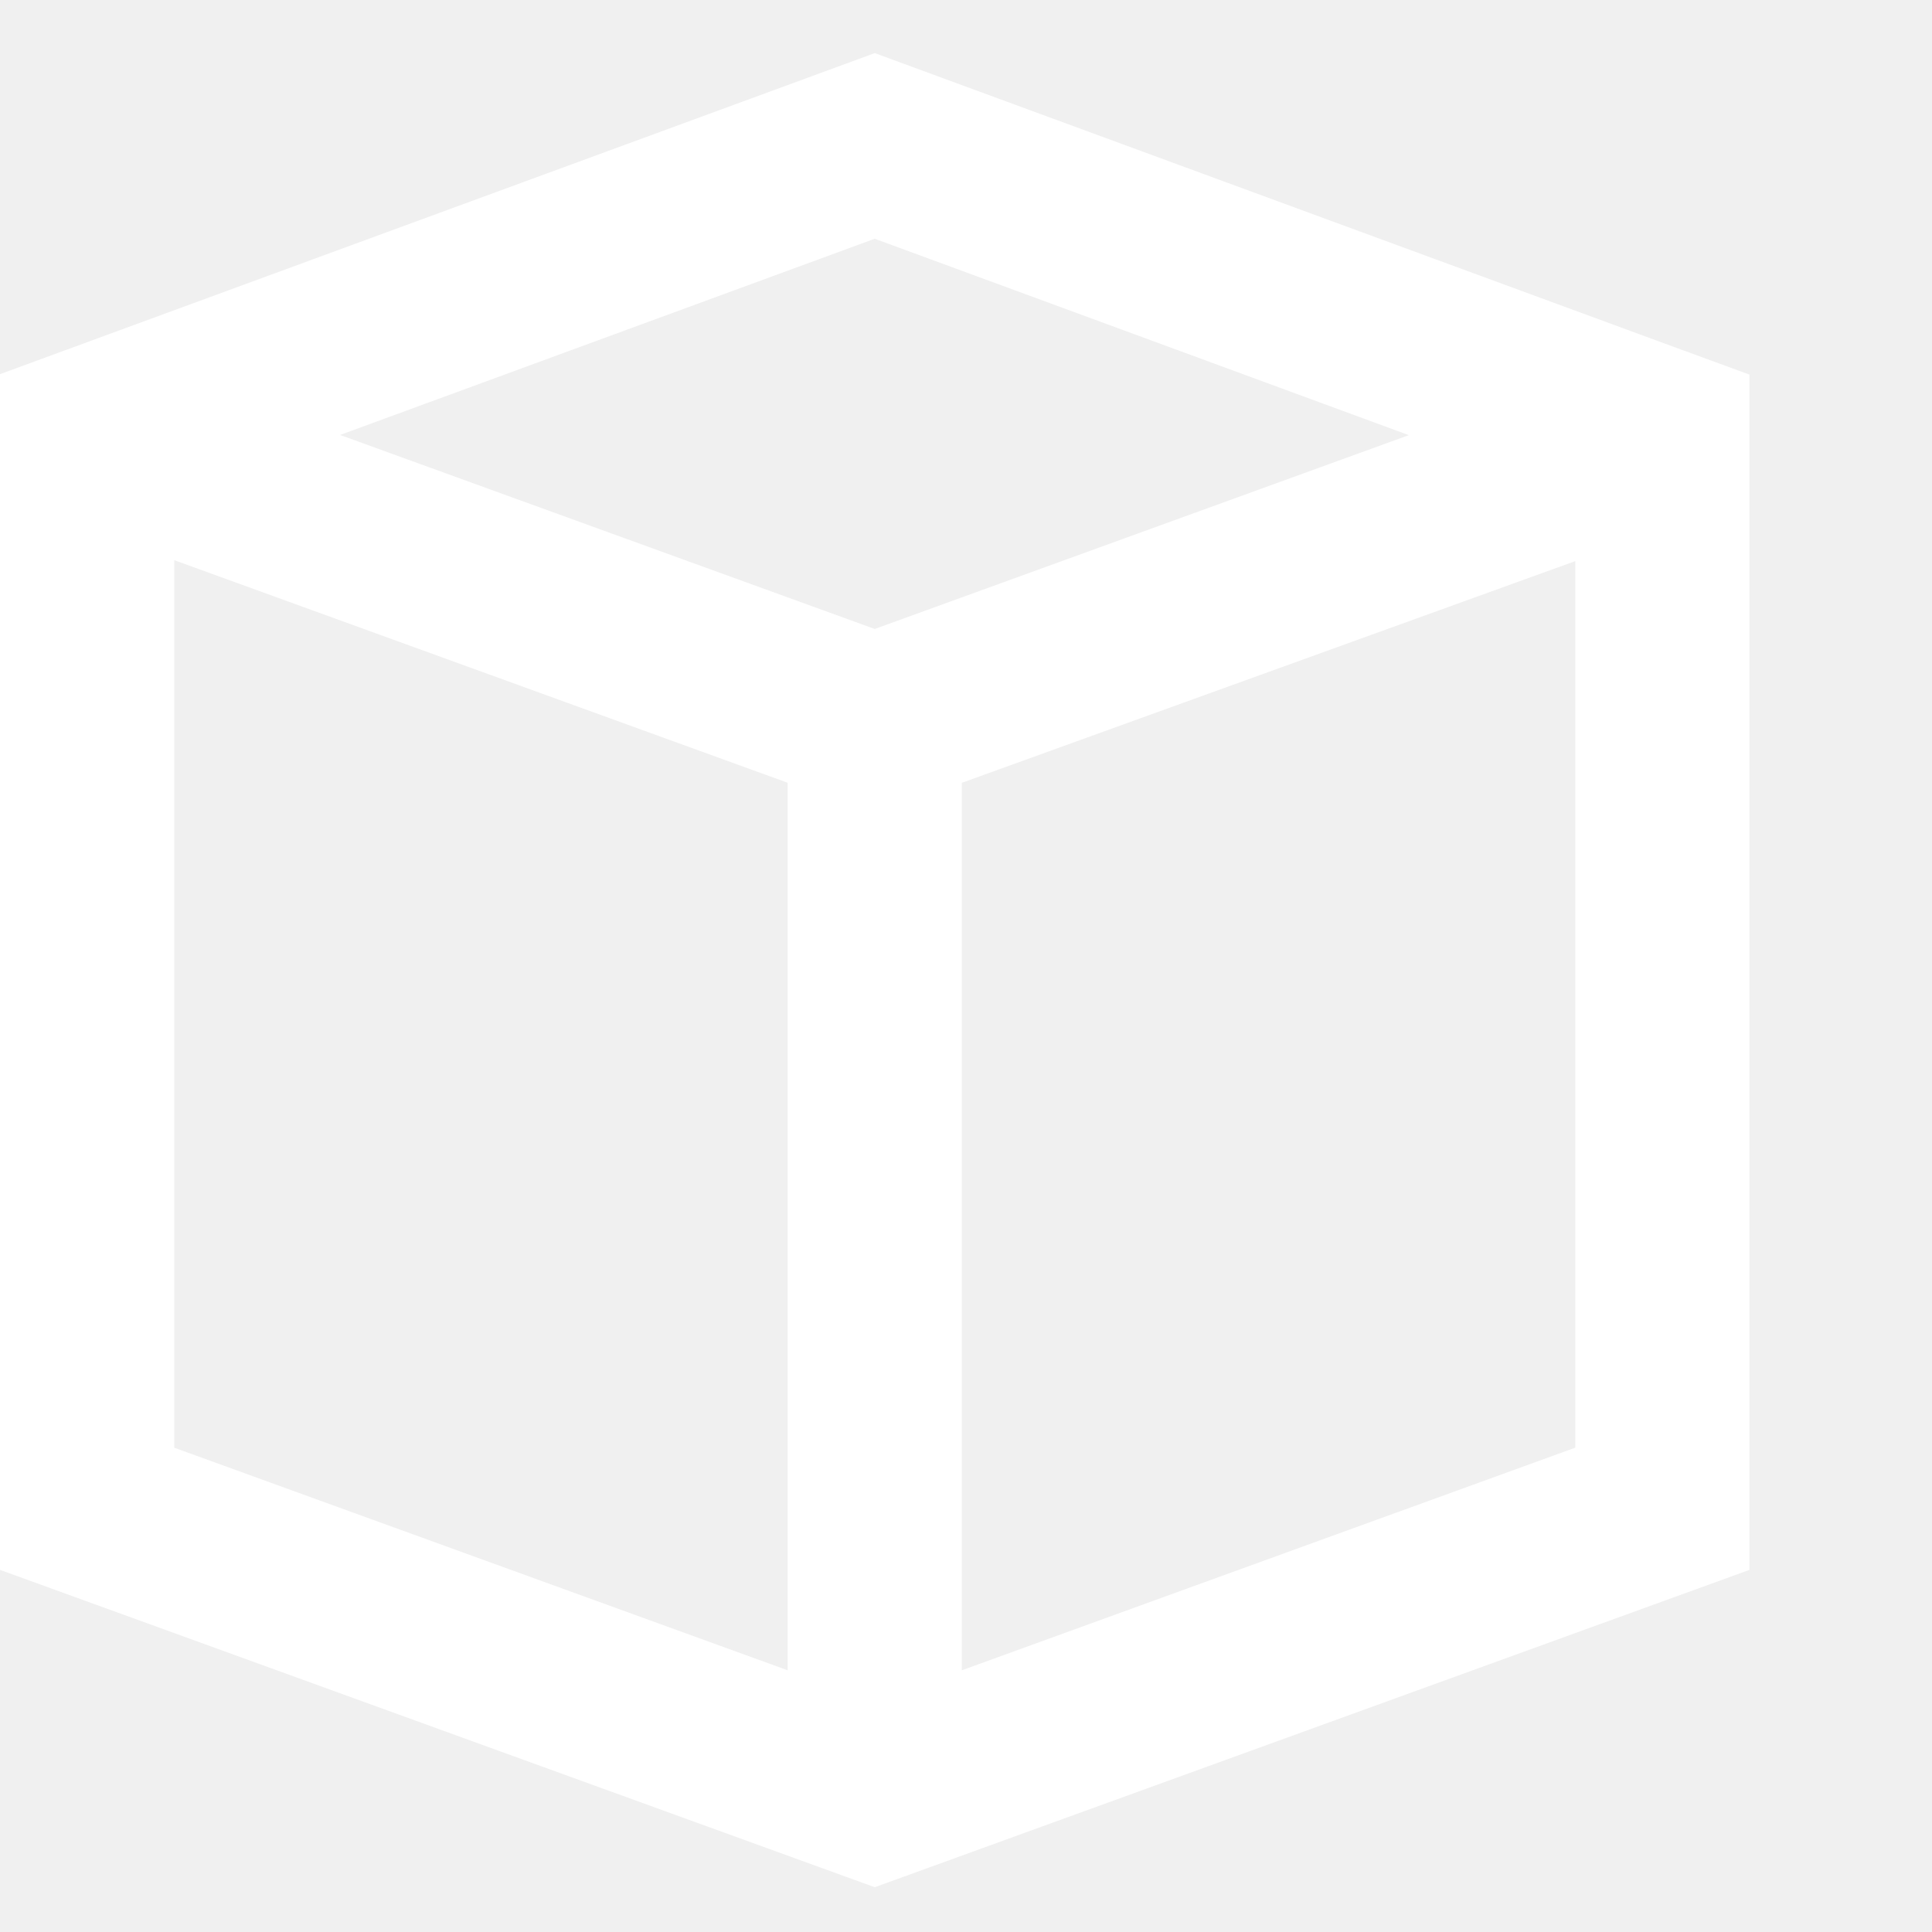
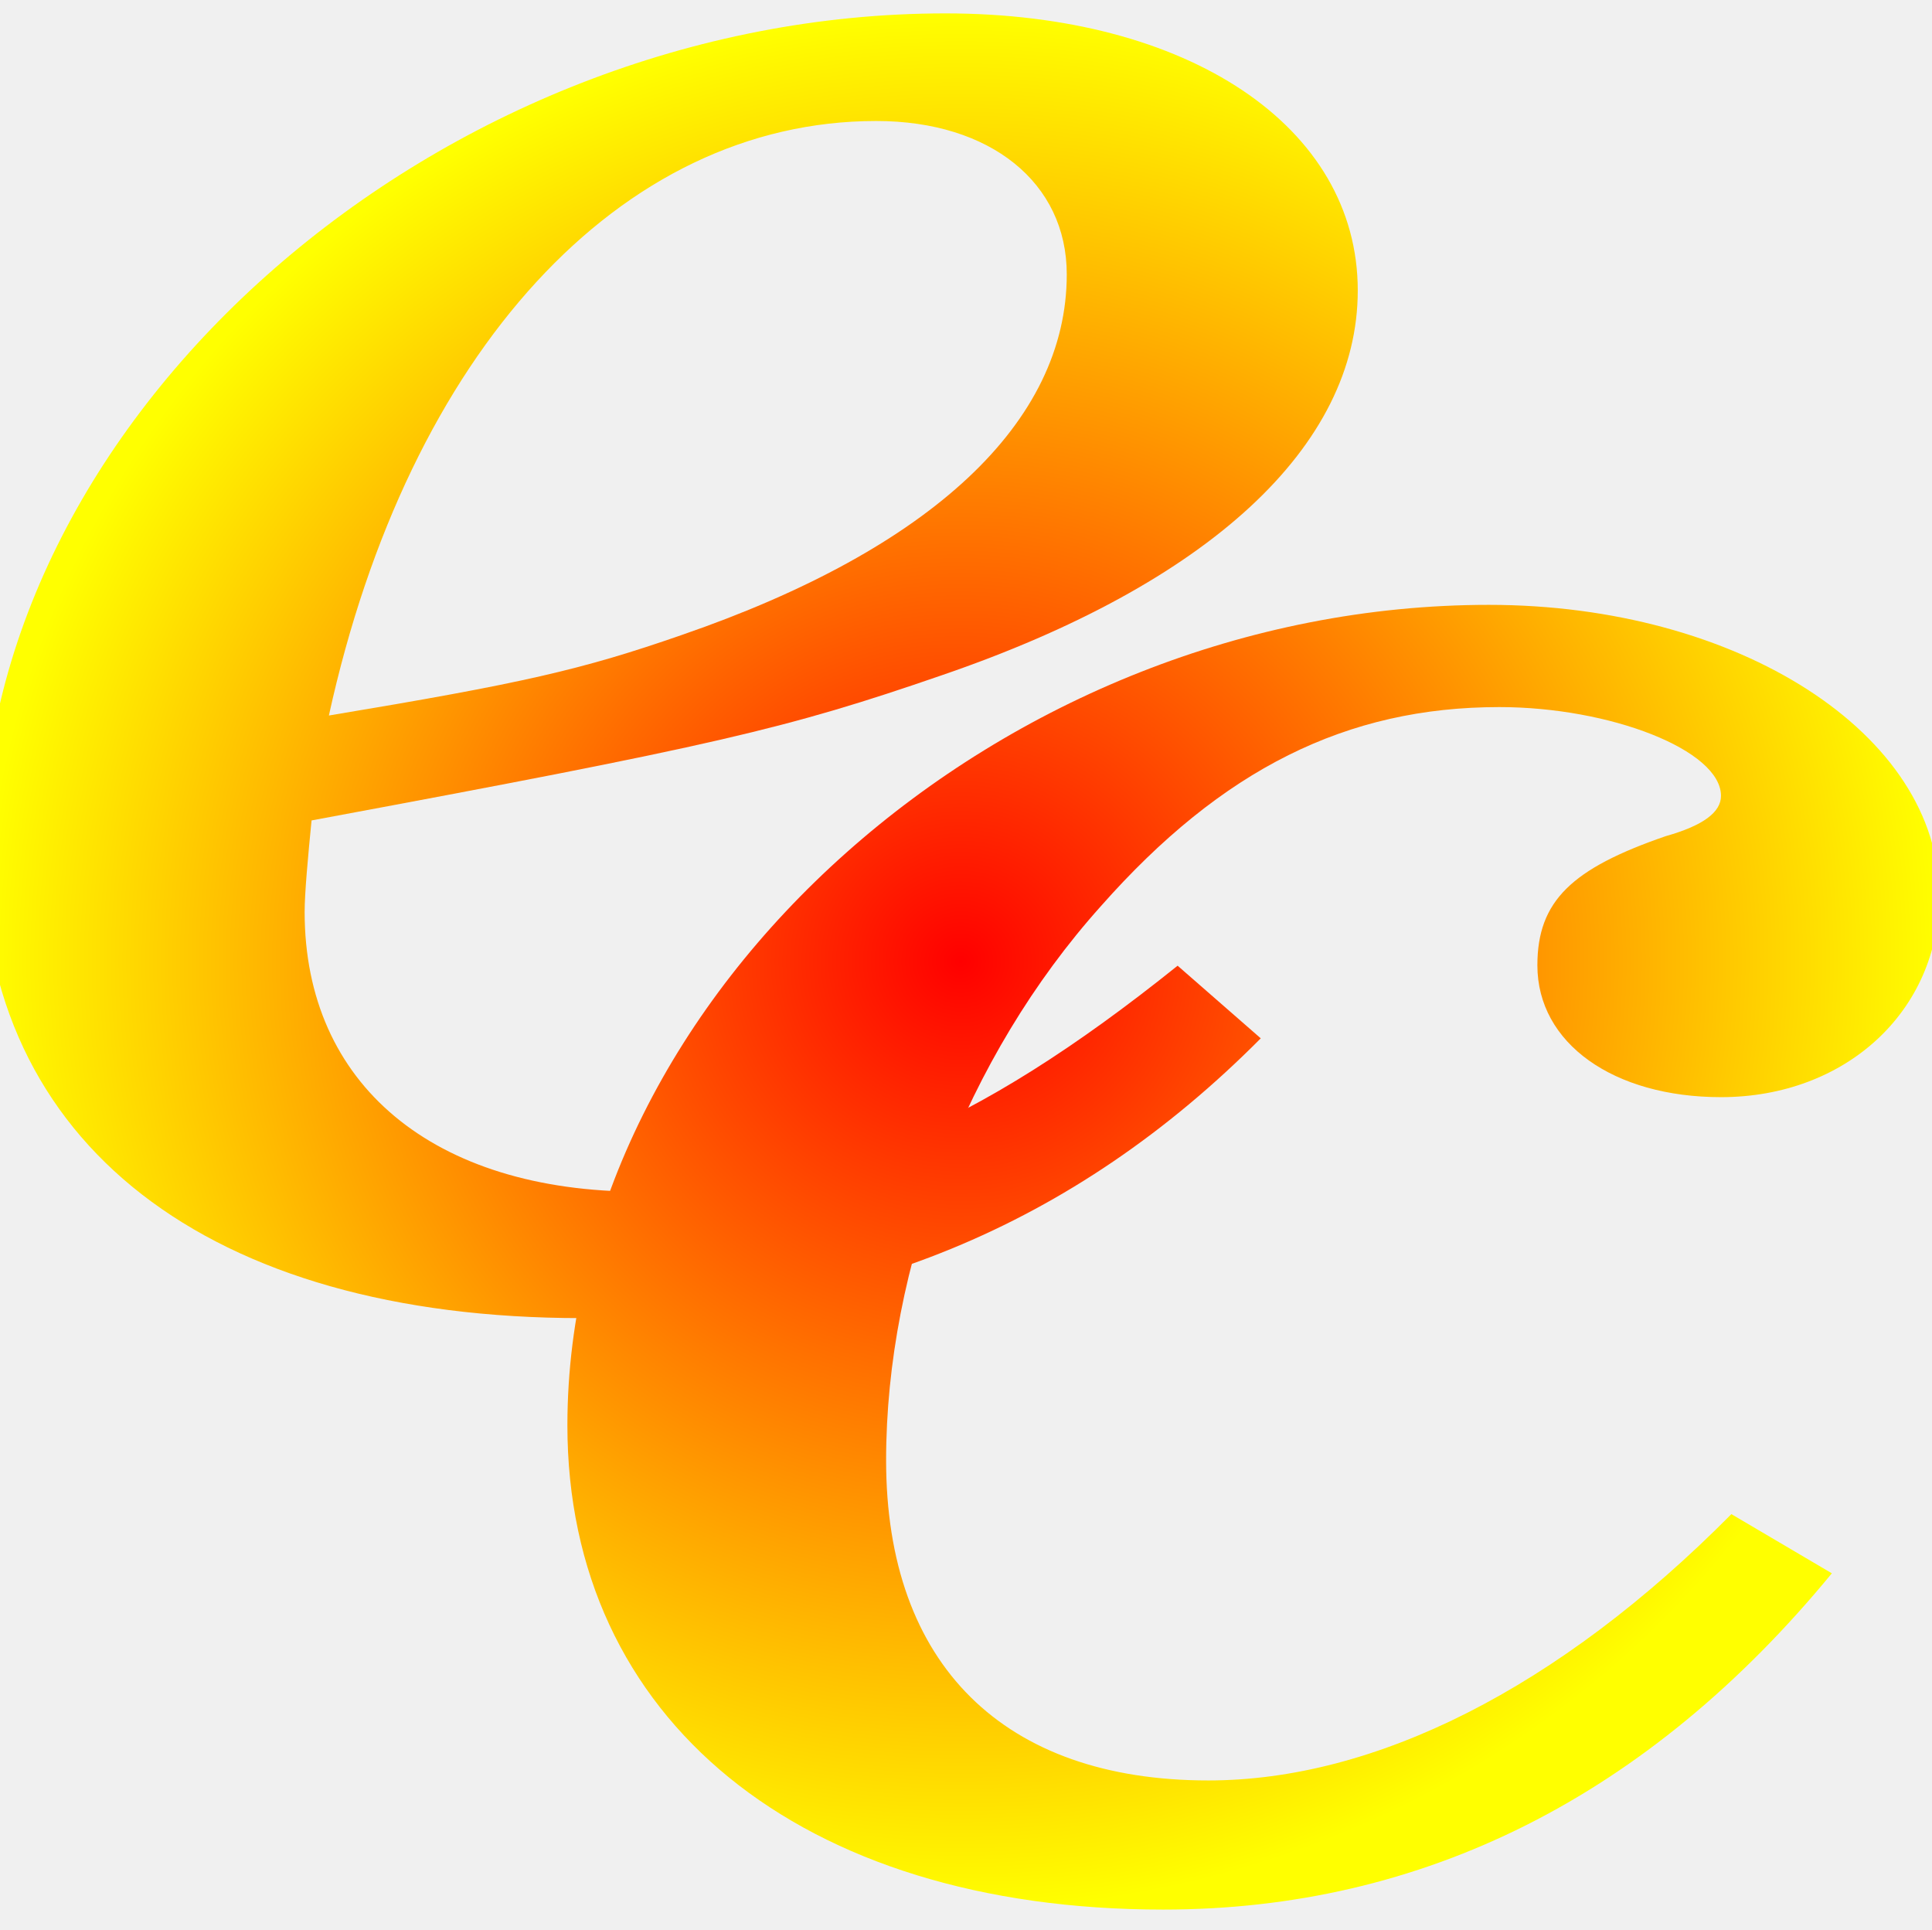
- <svg xmlns="http://www.w3.org/2000/svg" width="34px" height="34px" viewBox="0 0 34 34" version="1.1">
-   <defs />
-   <g id="Page-1" stroke="none" stroke-width="1" fill="none" fill-rule="evenodd">
-     <path d="M28.722,26.178 L15.927,30.821 L15.927,13.074 L28.722,8.45 L28.722,26.178 L28.722,26.178 Z M15.394,12.133 L3.068,7.66 L15.394,3.136 L27.708,7.664 L15.394,12.133 L15.394,12.133 Z M14.861,30.821 L2.066,26.178 L2.066,8.431 L14.861,13.074 L14.861,30.821 L14.861,30.821 Z M29.265,7.1 L15.394,2 L1,7.283 L1,26.926 L15.394,32.148 L29.788,26.926 L29.788,7.291 L29.264,7.099 L29.265,7.1 L29.265,7.1 Z" stroke="#FFFFFF" stroke-width="2" />
+ <svg xmlns="http://www.w3.org/2000/svg" xmlns:xlink="http://www.w3.org/1999/xlink" version="1.1" id="svg4394" viewBox="0 0 480.48 479.769" height="135.401mm" width="135.602mm">
+   <defs id="defs4396">
+     <linearGradient id="linearGradient981">
+       <stop style="stop-color:#ff0000;stop-opacity:1" offset="0" id="stop977" />
+       <stop style="stop-color:#ffff00;stop-opacity:1" offset="1" id="stop979" />
+     </linearGradient>
+     <linearGradient id="linearGradient947">
+       <stop style="stop-color:#ff0000;stop-opacity:1" offset="0" id="stop943" />
+       <stop style="stop-color:#ffff00;stop-opacity:1" offset="1" id="stop945" />
+     </linearGradient>
+     <linearGradient id="linearGradient134">
+       <stop style="stop-color:#ff0000;stop-opacity:1" offset="0" id="stop130" />
+       <stop style="stop-color:#ffff00;stop-opacity:1" offset="1" id="stop132" />
+     </linearGradient>
+     <linearGradient id="linearGradient4964">
+       <stop id="stop4966" offset="0" style="stop-color:#ffffff;stop-opacity:1" />
+       <stop id="stop4968" offset="1" style="stop-color:#0000ff;stop-opacity:1" />
+     </linearGradient>
+     <linearGradient id="linearGradient4944">
+       <stop id="stop4946" offset="0" style="stop-color:#ff0000;stop-opacity:1" />
+       <stop id="stop4948" offset="1" style="stop-color:#ffff00;stop-opacity:1" />
+     </linearGradient>
+     <radialGradient gradientUnits="userSpaceOnUse" gradientTransform="matrix(0.02604531,-0.7693239,1.817294,0.06152756,-3.700069,514.1363)" r="296.908" fy="209.918" fx="242.437" cy="209.918" cx="242.437" id="radialGradient4950" xlink:href="#linearGradient4944" />
+     <radialGradient gradientUnits="userSpaceOnUse" gradientTransform="matrix(-1.163504,-1.2825943e-8,1.2095768e-4,-2.664705,586.0299,1219.814)" r="113.634" fy="344.457" fx="308.251" cy="344.457" cx="308.251" id="radialGradient4970" xlink:href="#linearGradient4964" />
+     <radialGradient r="113.634" fy="344.457" fx="308.251" cy="344.457" cx="308.251" gradientTransform="matrix(-1.605394,-1.0428954e-8,1.6687012e-4,-2.166712,759.4294,984.8797)" gradientUnits="userSpaceOnUse" id="radialGradient5917" xlink:href="#linearGradient4964" />
+     <radialGradient r="113.634" fy="344.457" fx="308.251" cy="344.457" cx="308.251" gradientTransform="matrix(-7.030325,-4.5670361e-8,7.307558e-4,-9.488442,2684.365,3668.248)" gradientUnits="userSpaceOnUse" id="radialGradient4188" xlink:href="#linearGradient4964" />
+     <radialGradient gradientUnits="userSpaceOnUse" gradientTransform="matrix(0.02604531,-0.7693239,1.817294,0.06152756,12.02172,563.5939)" r="296.908" fy="209.918" fx="242.437" cy="209.918" cx="242.437" id="radialGradient4950-3" xlink:href="#linearGradient4944" />
+     <radialGradient r="113.634" fy="344.457" fx="308.251" cy="344.457" cx="308.251" gradientTransform="matrix(-7.030325,-4.5670361e-8,7.307558e-4,-9.488442,2584.105,3998.963)" gradientUnits="userSpaceOnUse" id="radialGradient4188-5" xlink:href="#linearGradient4964" />
+     <radialGradient r="113.634" fy="344.457" fx="308.251" cy="344.457" cx="308.251" gradientTransform="matrix(-7.030325,-4.5670361e-8,7.307558e-4,-9.488442,2684.365,3668.248)" gradientUnits="userSpaceOnUse" id="radialGradient3426" xlink:href="#linearGradient4964" />
+     <radialGradient xlink:href="#linearGradient947" id="radialGradient953" cx="410.365" cy="378.363" fx="410.365" fy="378.363" r="241.547" gradientUnits="userSpaceOnUse" gradientTransform="translate(0,-2.114013)" />
+     <radialGradient xlink:href="#linearGradient134" id="radialGradient955" cx="410.365" cy="376.249" fx="410.365" fy="376.249" r="241.547" gradientUnits="userSpaceOnUse" />
+     <radialGradient xlink:href="#linearGradient981" id="radialGradient983" cx="-221.653" cy="201.091" fx="-221.653" fy="201.091" r="105.908" gradientTransform="matrix(1,0,0,1.247881,0,-49.84661)" gradientUnits="userSpaceOnUse" />
+     <radialGradient xlink:href="#linearGradient981" id="radialGradient985" gradientUnits="userSpaceOnUse" gradientTransform="matrix(1,0,0,1.247881,0,-49.84661)" cx="-221.653" cy="201.091" fx="-221.653" fy="201.091" r="105.908" />
+     <radialGradient xlink:href="#linearGradient981" id="radialGradient987" gradientUnits="userSpaceOnUse" gradientTransform="matrix(1,0,0,1.247881,0,-49.84661)" cx="-221.653" cy="201.091" fx="-221.653" fy="201.091" r="105.908" />
+   </defs>
+   <g id="g3468" transform="translate(-167.2533,-137.4778)">
+     <g id="g975" style="fill:url(#radialGradient983);fill-opacity:1" transform="matrix(2.29745,0,0,1.783791,915.4451,17.84976)">
+       <path id="text963" d="m -223.311,68.93 c -54.75,0 -104.25,55.875 -104.25,117 0,40.5 24.375,64.875 64.875,64.875 28.875,0 53.25,-12.75 73.5,-39 l -9,-10.125 c -22.125,22.875 -38.625,31.5 -58.125,31.5 -22.5,0 -36.375,-15 -36.375,-39 0,-2.625 0.375,-7.875 0.75,-12.75 43.875,-10.5 51.375,-12.75 68.25,-20.25 28.875,-12.75 45,-31.875 45,-53.625 0,-22.875 -18.375,-38.625 -44.625,-38.625 z m -7.5,15 c 12.375,0 20.625,8.625 20.625,21.375 0,20.625 -14.625,38.25 -41.625,50.25 -10.875,4.875 -17.25,6.75 -38.25,11.25 8.625,-50.625 31.5,-82.875 59.25,-82.875 z" style="font-style:italic;font-variant:normal;font-weight:normal;font-stretch:normal;font-size:375px;line-height:1.25;font-family:'Century Schoolbook L';-inkscape-font-specification:'Century Schoolbook L, Italic';font-variant-ligatures:normal;font-variant-caps:normal;font-variant-numeric:normal;font-feature-settings:normal;text-align:start;letter-spacing:0px;word-spacing:0px;writing-mode:lr-tb;text-anchor:start;fill:url(#radialGradient985);fill-opacity:1;stroke:none;stroke-width:0.938" />
+       <text id="text967" y="327.627" x="-266.119" style="font-style:italic;font-variant:normal;font-weight:normal;font-stretch:normal;font-size:375px;line-height:1.25;font-family:'Century Schoolbook L';-inkscape-font-specification:'Century Schoolbook L, Italic';font-variant-ligatures:normal;font-variant-caps:normal;font-variant-numeric:normal;font-feature-settings:normal;text-align:start;letter-spacing:0px;word-spacing:0px;writing-mode:lr-tb;text-anchor:start;fill:url(#radialGradient987);fill-opacity:1;stroke:none;stroke-width:0.938" xml:space="preserve">
+         <tspan style="fill:url(#radialGradient987);fill-opacity:1;stroke-width:0.938" y="327.627" x="-266.119" id="tspan965">c</tspan>
+       </text>
+     </g>
  </g>
</svg>
